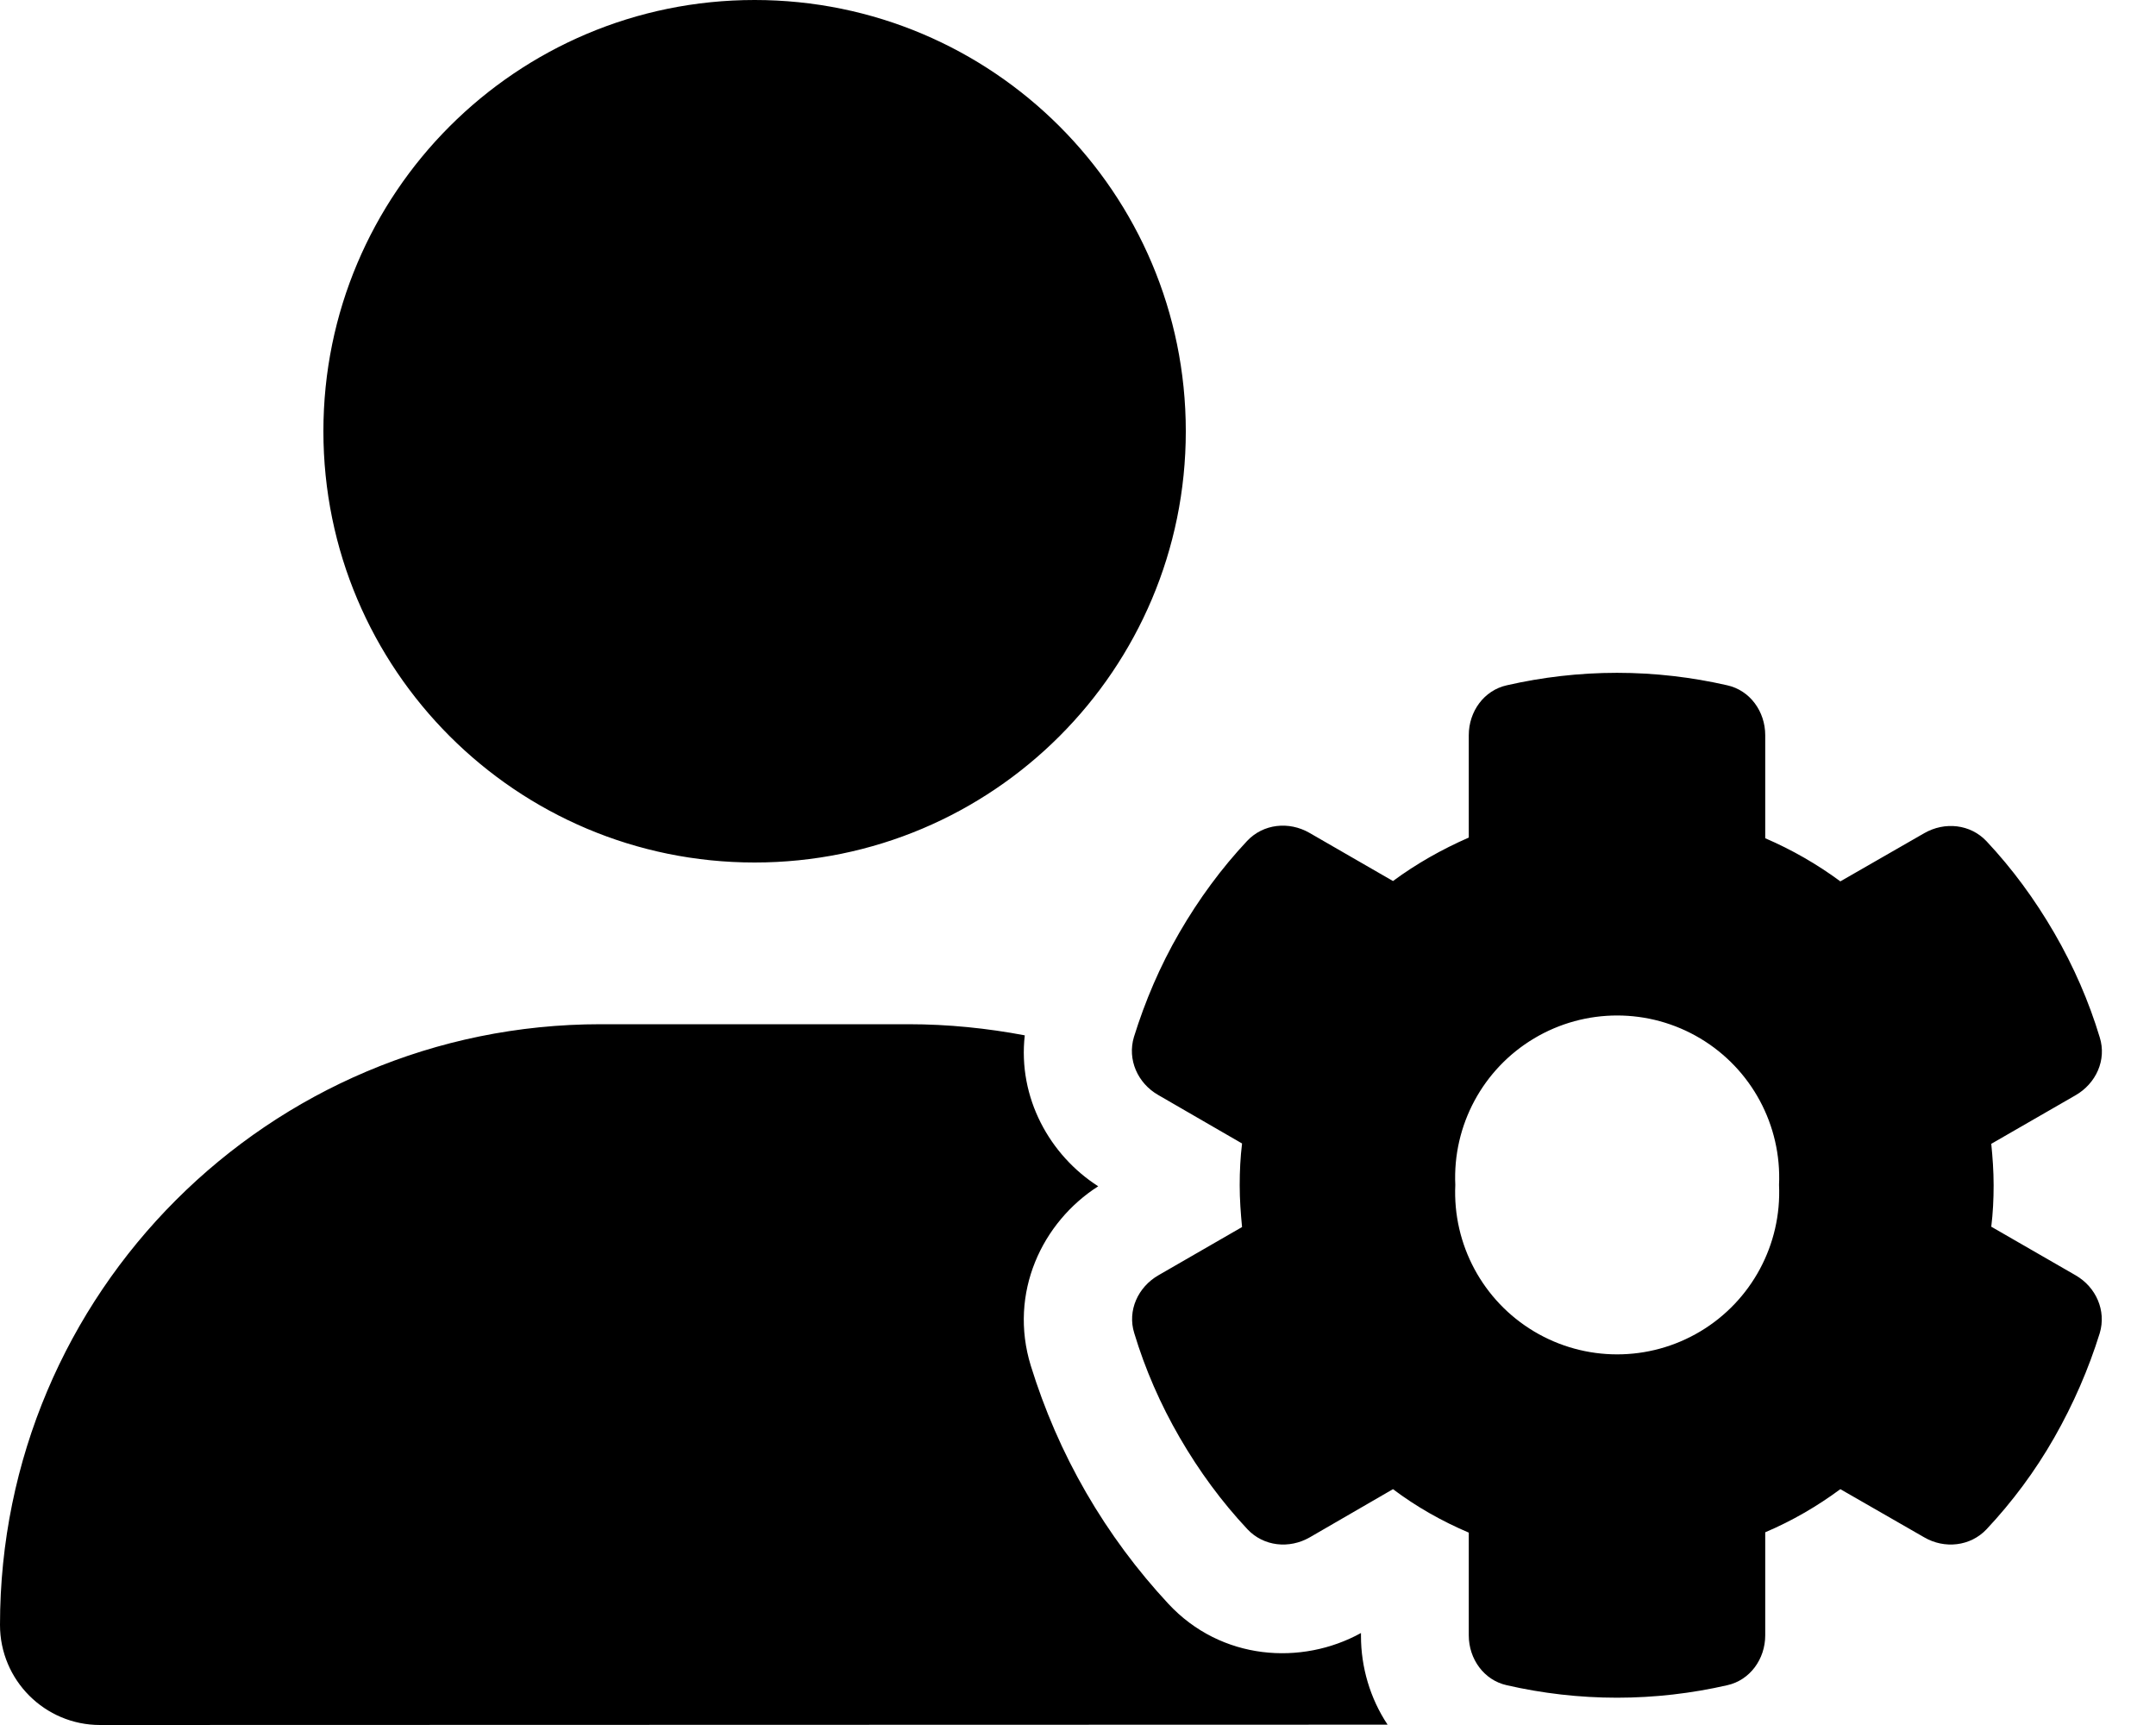
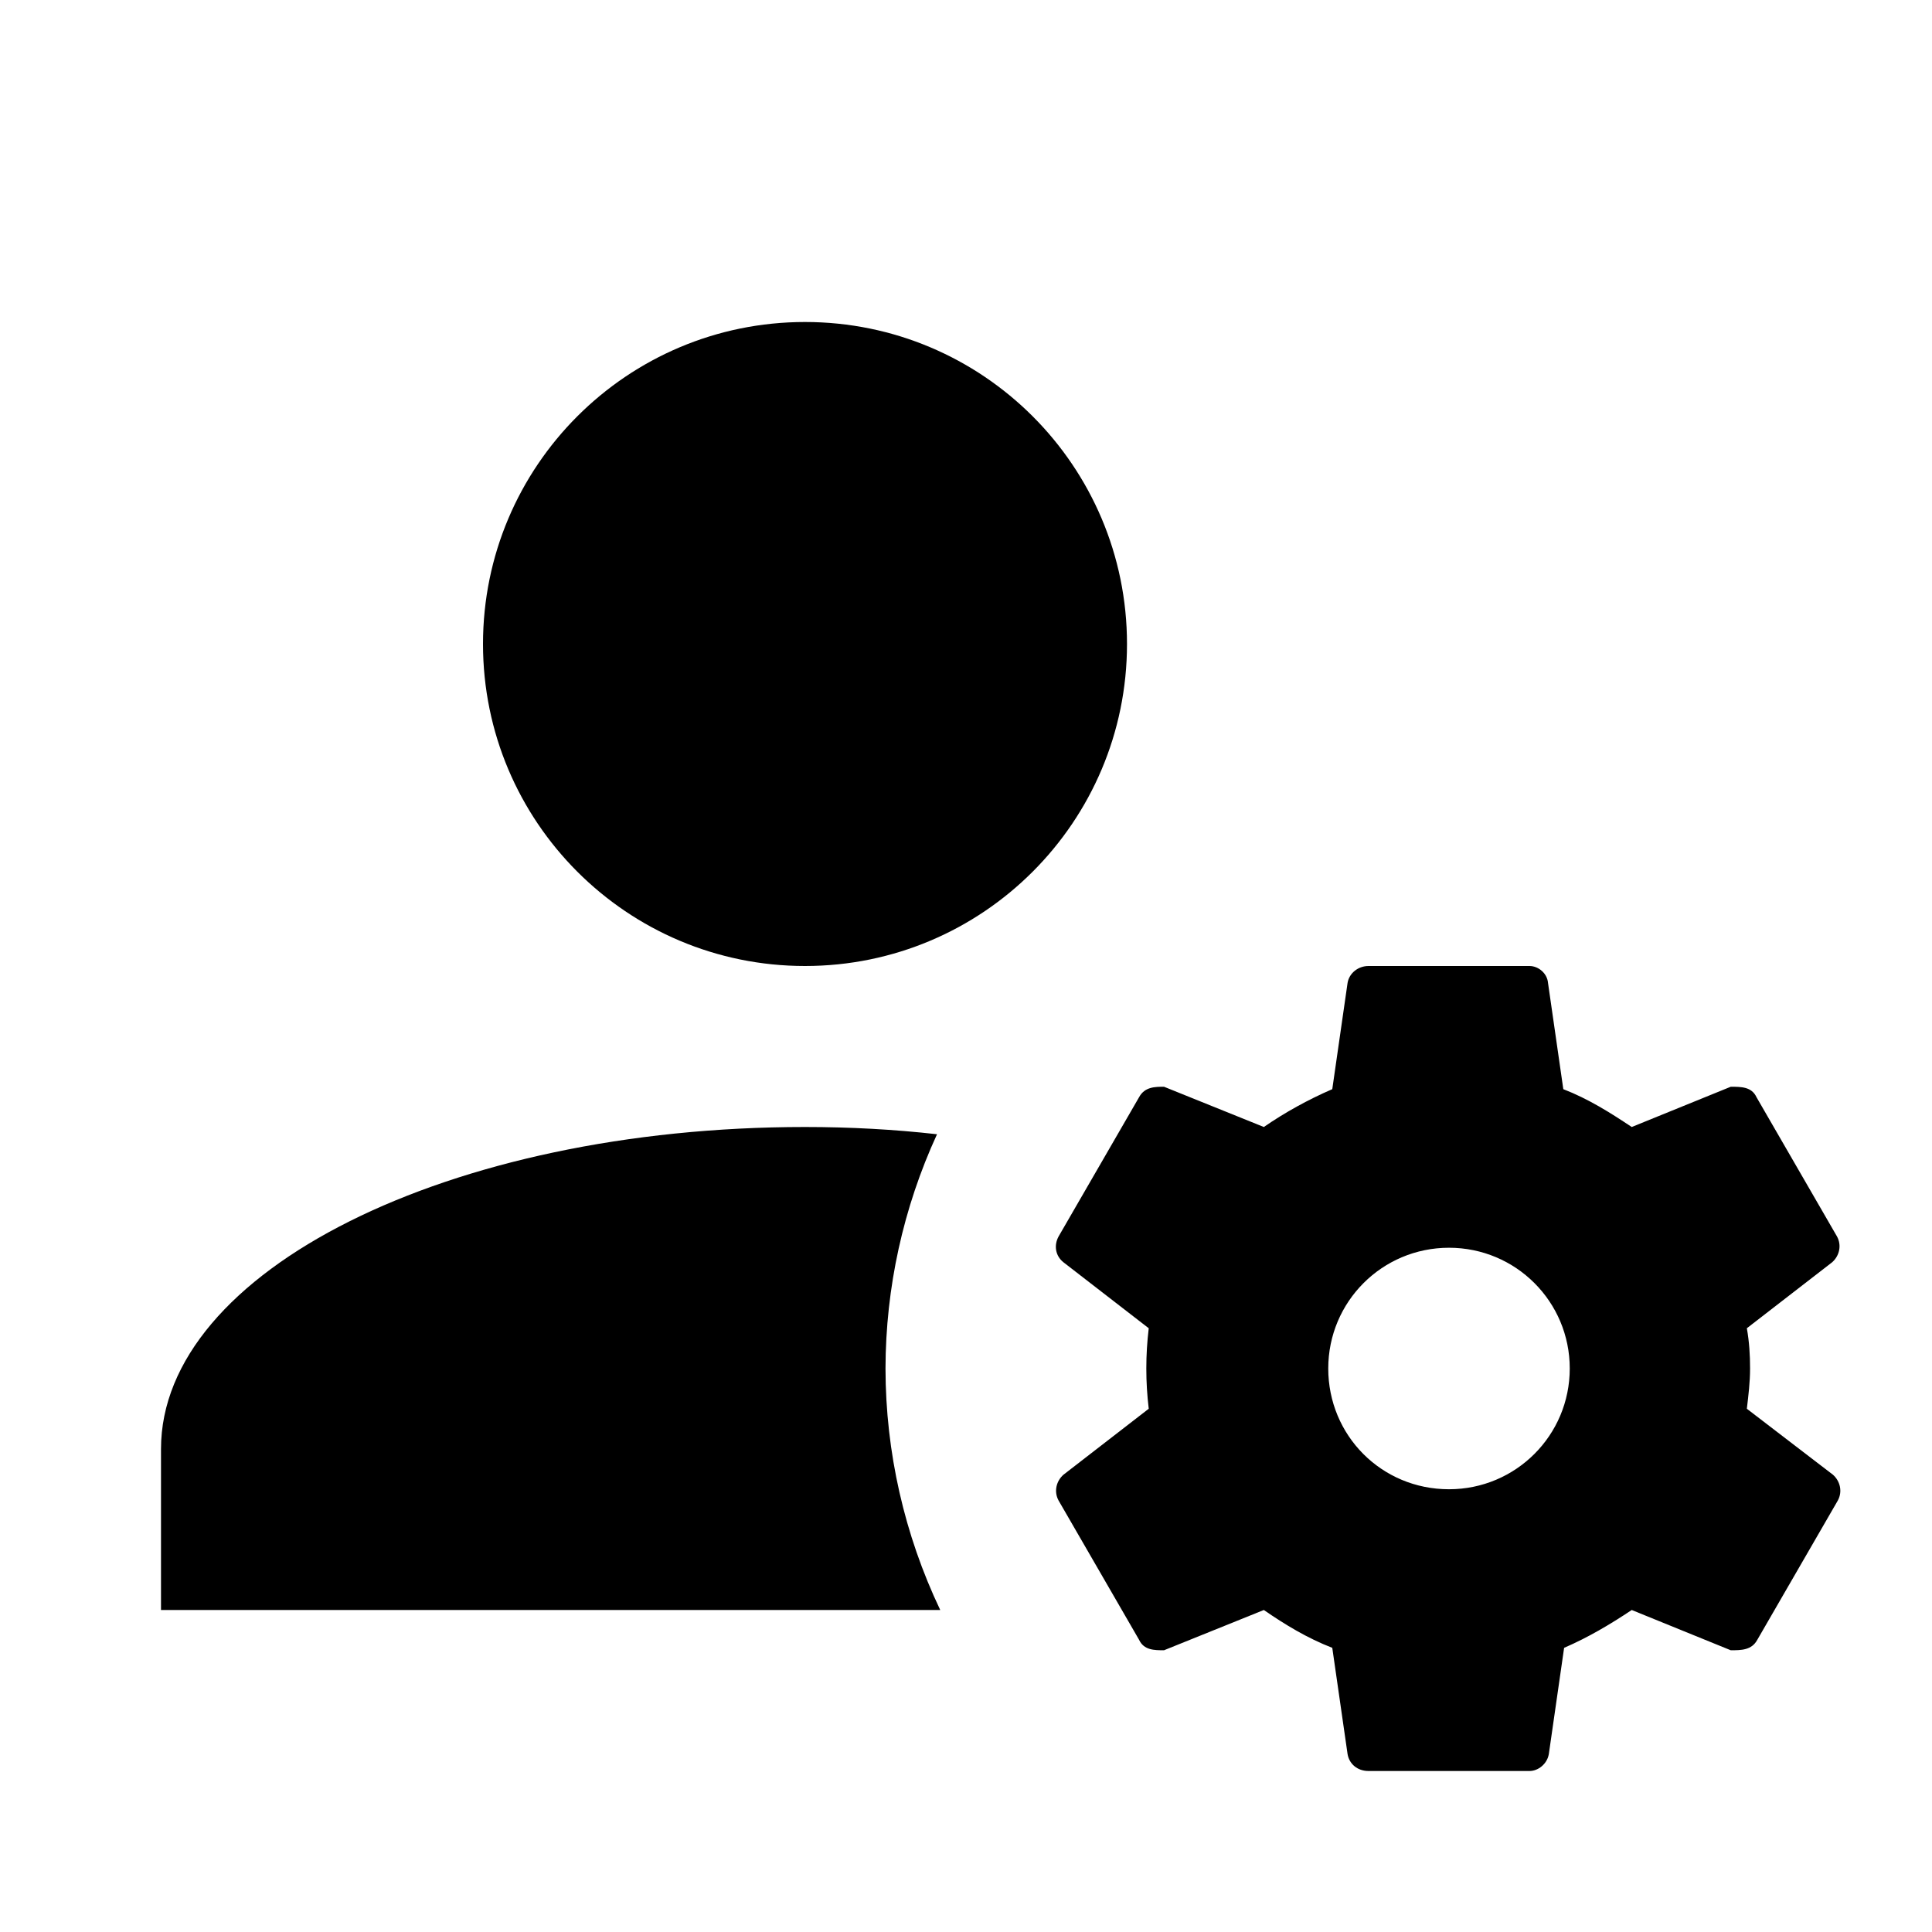
- <svg xmlns="http://www.w3.org/2000/svg" viewBox="0 0 640 512" role="none">
-   <path d="M224 0a128 128 0 1 1 0 256A128 128 0 1 1 224 0zM178.3 304l91.4 0c11.8 0 23.4 1.2 34.5 3.3c-2.1 18.5 7.4 35.6 21.8 44.8c-16.6 10.6-26.7 31.6-20 53.3c4 12.9 9.4 25.5 16.4 37.6s15.2 23.1 24.4 33c15.7 16.9 39.6 18.4 57.2 8.7l0 .9c0 9.2 2.7 18.5 7.9 26.3L29.7 512C13.3 512 0 498.7 0 482.3C0 383.8 79.8 304 178.3 304zM436 218.2c0-7 4.5-13.3 11.3-14.8c10.5-2.4 21.5-3.7 32.7-3.7s22.2 1.3 32.7 3.7c6.8 1.5 11.3 7.8 11.3 14.8l0 30.6c7.9 3.4 15.4 7.7 22.3 12.8l24.9-14.3c6.1-3.5 13.7-2.7 18.5 2.4c7.6 8.1 14.3 17.2 20.1 27.2s10.3 20.4 13.5 31c2.1 6.7-1.1 13.7-7.2 17.2l-25 14.4c.4 4 .7 8.1 .7 12.3s-.2 8.2-.7 12.3l25 14.4c6.1 3.5 9.2 10.5 7.2 17.2c-3.3 10.6-7.8 21-13.5 31s-12.5 19.1-20.1 27.2c-4.8 5.1-12.5 5.9-18.5 2.4l-24.9-14.3c-6.9 5.1-14.3 9.4-22.3 12.8l0 30.6c0 7-4.5 13.3-11.3 14.8c-10.5 2.4-21.5 3.7-32.7 3.7s-22.2-1.3-32.7-3.7c-6.8-1.5-11.3-7.8-11.3-14.8l0-30.5c-8-3.4-15.6-7.7-22.5-12.9l-24.7 14.3c-6.1 3.5-13.7 2.7-18.5-2.4c-7.6-8.1-14.3-17.2-20.1-27.2s-10.3-20.4-13.5-31c-2.1-6.7 1.1-13.7 7.2-17.2l24.8-14.3c-.4-4.1-.7-8.2-.7-12.4s.2-8.3 .7-12.4L343.8 325c-6.1-3.5-9.2-10.5-7.2-17.2c3.3-10.6 7.7-21 13.5-31s12.5-19.1 20.1-27.2c4.8-5.1 12.4-5.9 18.5-2.4l24.8 14.3c6.9-5.1 14.5-9.4 22.5-12.9l0-30.5zm92.1 133.5a48.1 48.1 0 1 0 -96.1 0 48.1 48.1 0 1 0 96.1 0z" />
+ <svg xmlns="http://www.w3.org/2000/svg" id="mdi-account-cog" viewBox="0 0 24 24">
+   <path d="M10 4A4 4 0 0 0 6 8A4 4 0 0 0 10 12A4 4 0 0 0 14 8A4 4 0 0 0 10 4M17 12C16.87 12 16.76 12.09 16.74 12.21L16.55 13.53C16.25 13.66 15.96 13.82 15.7 14L14.46 13.5C14.35 13.5 14.22 13.5 14.15 13.63L13.15 15.36C13.09 15.47 13.11 15.6 13.21 15.68L14.27 16.5C14.25 16.67 14.24 16.83 14.24 17C14.24 17.17 14.25 17.33 14.27 17.5L13.21 18.32C13.12 18.4 13.09 18.53 13.15 18.64L14.15 20.37C14.21 20.5 14.34 20.5 14.46 20.5L15.7 20C15.96 20.18 16.24 20.35 16.55 20.47L16.74 21.79C16.76 21.91 16.86 22 17 22H19C19.11 22 19.22 21.91 19.24 21.79L19.43 20.47C19.73 20.34 20 20.18 20.27 20L21.5 20.5C21.63 20.5 21.76 20.5 21.83 20.37L22.83 18.64C22.89 18.53 22.86 18.4 22.77 18.32L21.7 17.5C21.72 17.33 21.74 17.17 21.74 17C21.74 16.83 21.73 16.67 21.7 16.5L22.76 15.68C22.85 15.6 22.88 15.47 22.82 15.36L21.82 13.63C21.76 13.5 21.63 13.5 21.5 13.5L20.27 14C20 13.82 19.73 13.65 19.42 13.53L19.23 12.21C19.22 12.09 19.11 12 19 12H17M10 14C5.58 14 2 15.79 2 18V20H11.68A7 7 0 0 1 11 17A7 7 0 0 1 11.64 14.09C11.11 14.03 10.56 14 10 14M18 15.5C18.83 15.5 19.5 16.17 19.5 17C19.5 17.83 18.83 18.5 18 18.5C17.16 18.5 16.5 17.83 16.5 17C16.5 16.17 17.17 15.5 18 15.5Z" />
</svg>
